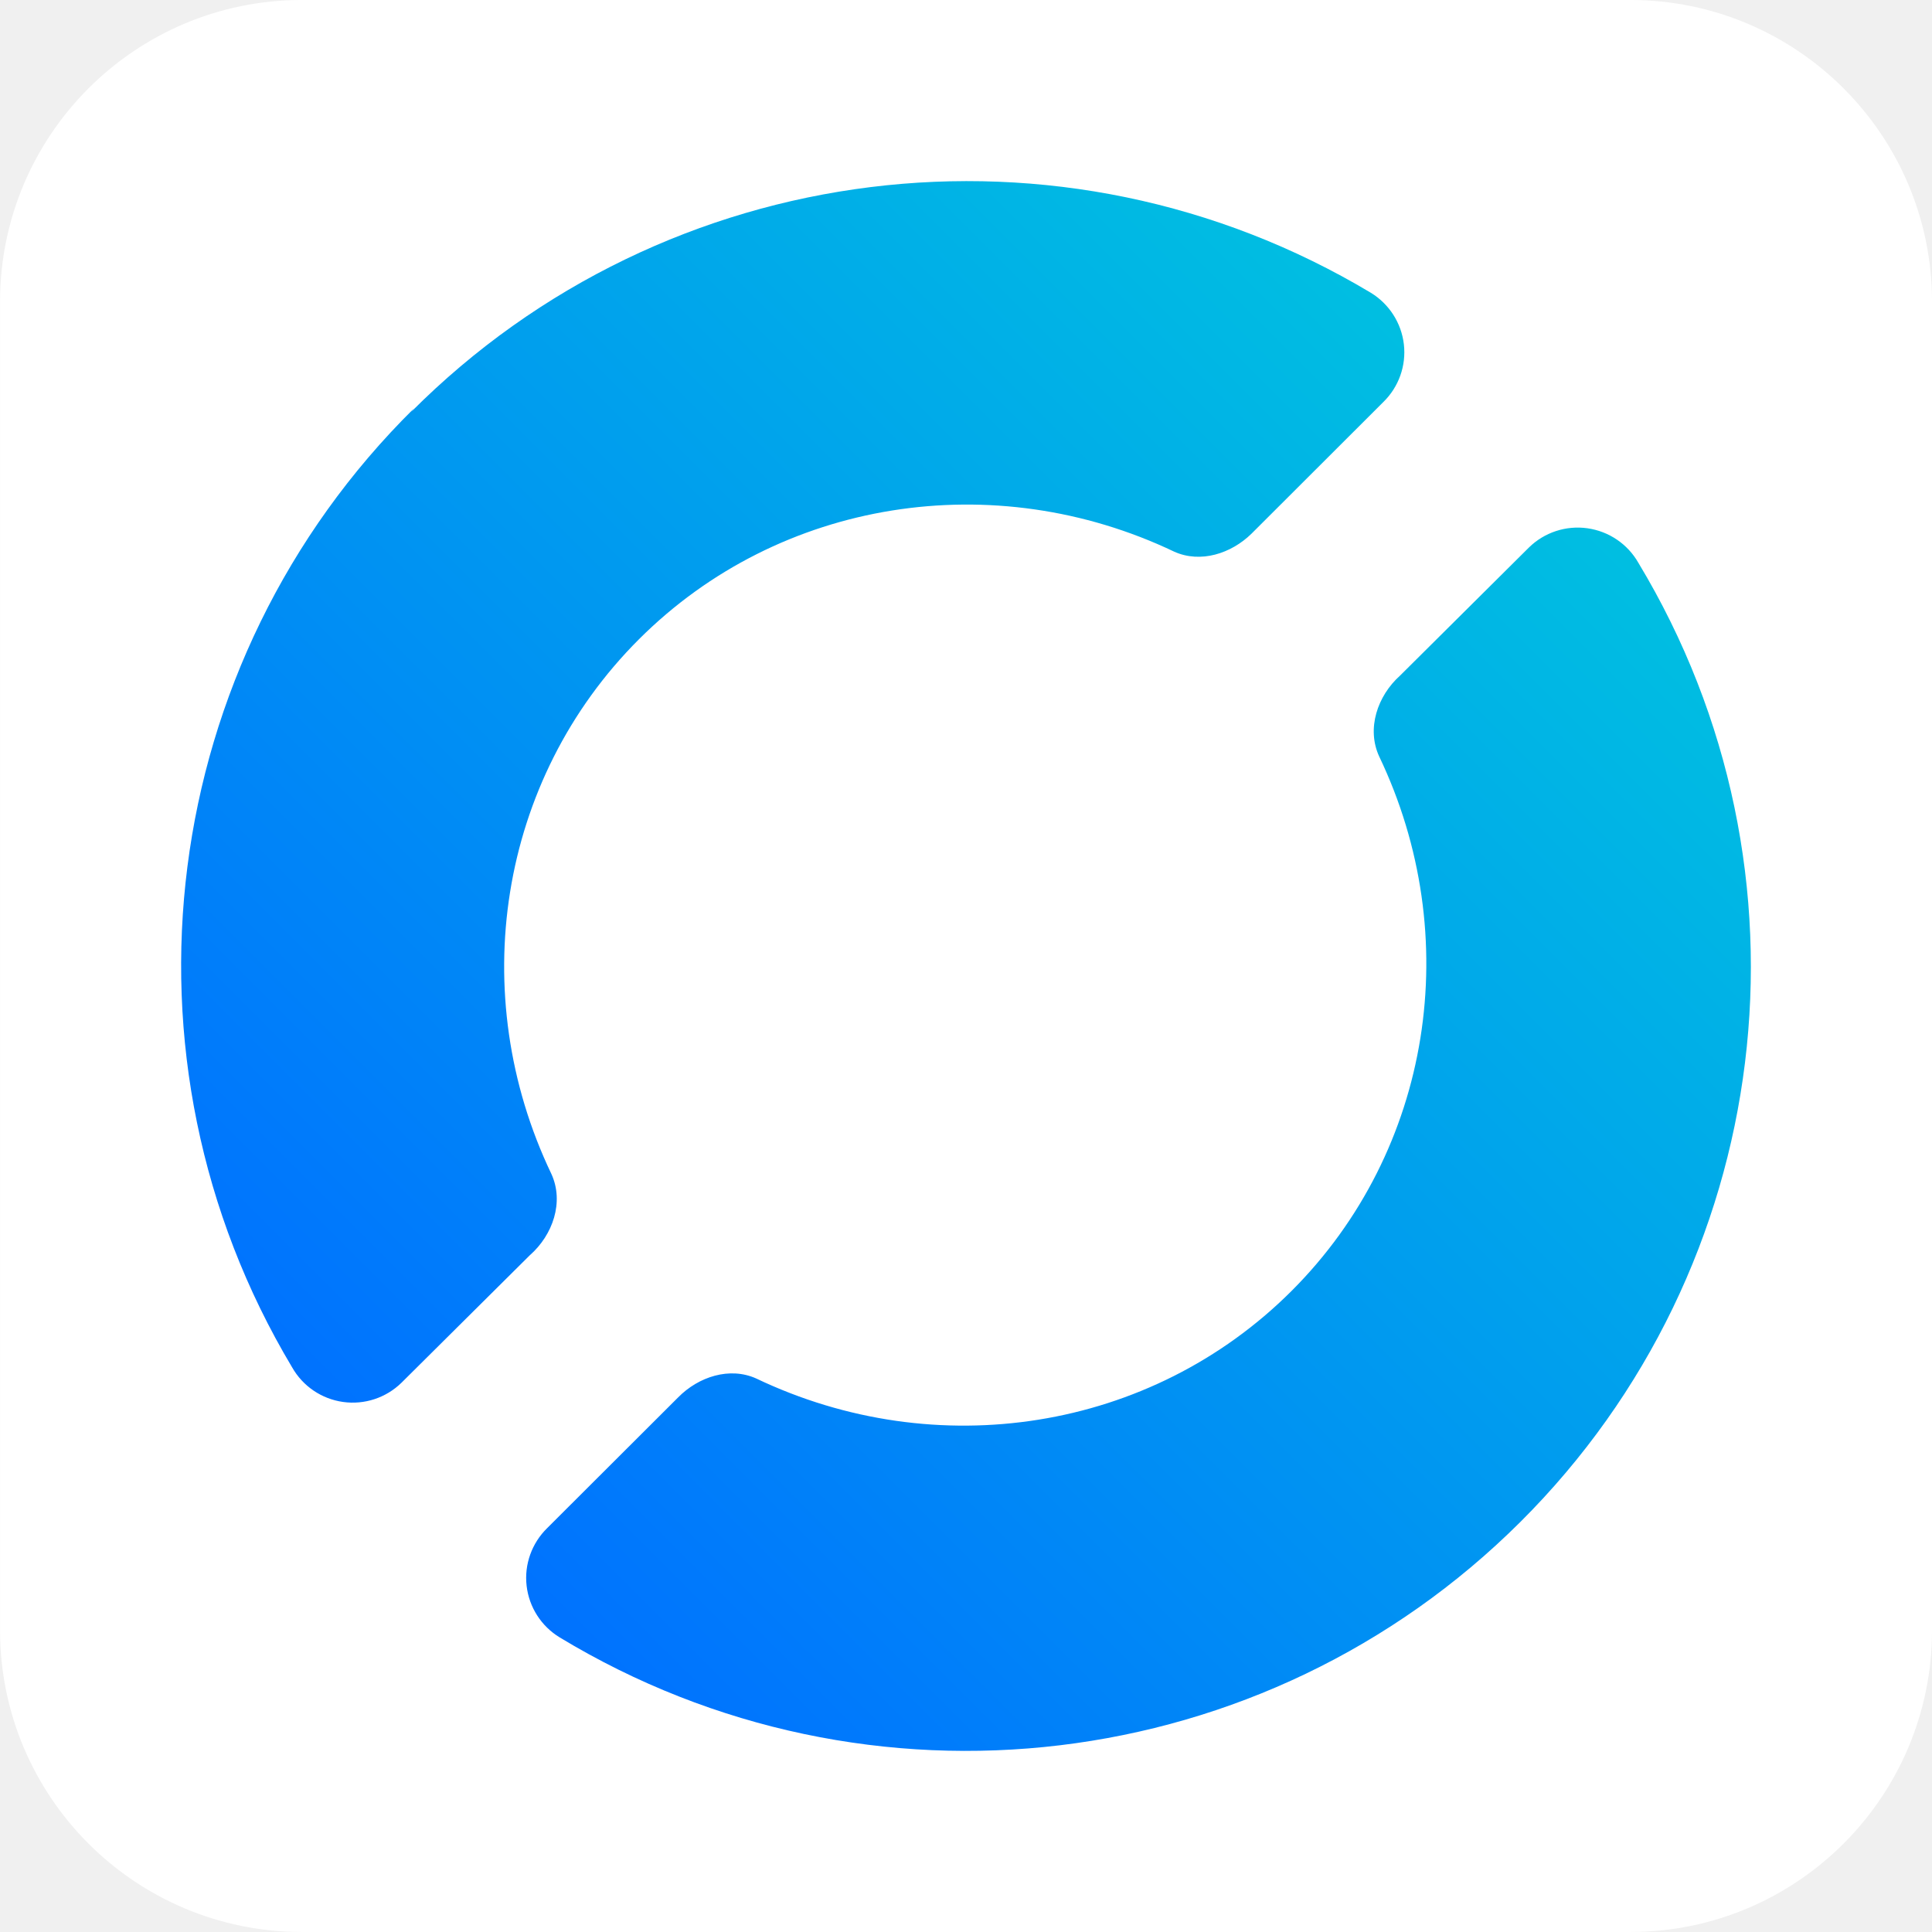
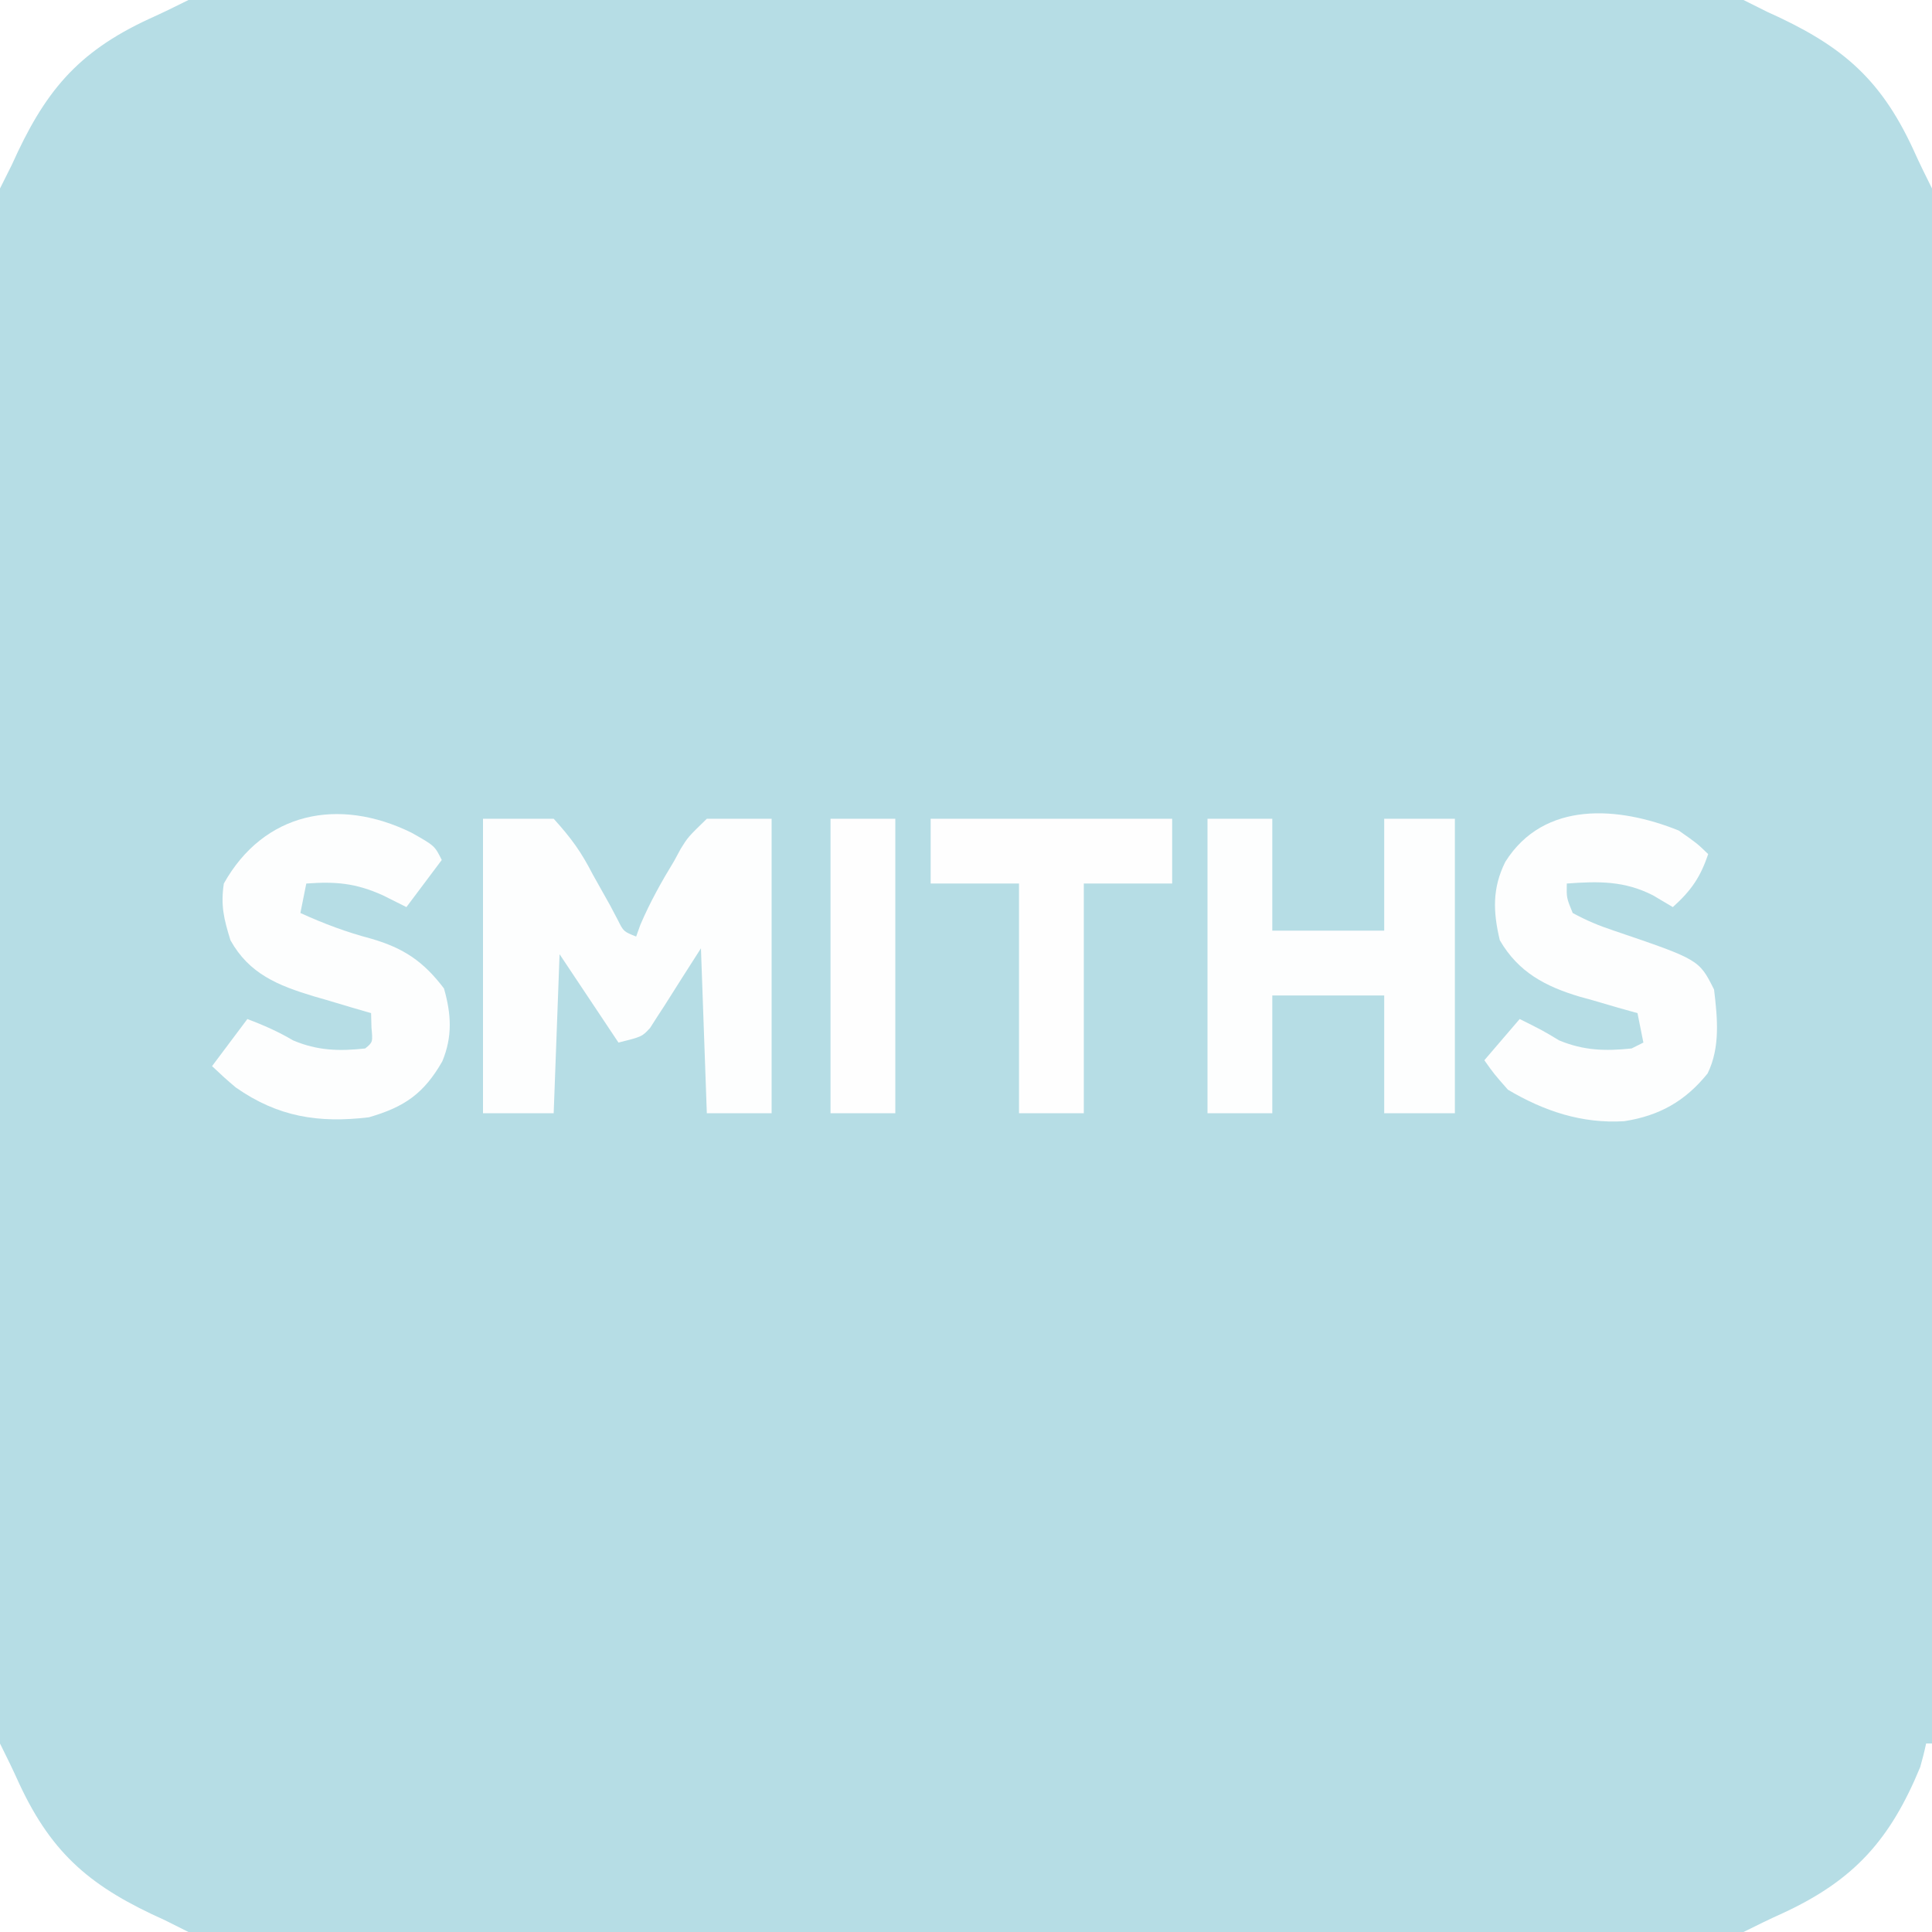
- <svg xmlns="http://www.w3.org/2000/svg" xmlns:xlink="http://www.w3.org/1999/xlink" style="isolation:isolate" viewBox="66.993 897.484 32 32" version="1.1" id="svg11" xml:space="preserve" width="32" height="32">
-   <defs id="defs15">
-     <linearGradient xlink:href="#a" id="linearGradient765" gradientUnits="userSpaceOnUse" gradientTransform="matrix(26.00048,0,0,25.99936,17.98453,891.7487)" x1="0.148" y1="0.851" x2="0.845" y2="0.154" />
-   </defs>
-   <linearGradient id="a" x1="0.148" x2="0.845" y1="0.851" y2="0.154" gradientTransform="matrix(26.301,0,0,26.331,90.67354,911.7572)" gradientUnits="userSpaceOnUse">
-     <stop offset="0" stop-color="#004ba6" id="stop4" style="stop-color:#0071ff;stop-opacity:1;" />
-     <stop offset="1" stop-color="#00bfe1" id="stop6" style="stop-color:#00bfe1;stop-opacity:1;" />
-   </linearGradient>
-   <g id="g763" transform="translate(52.0085,8.73577)">
-     <g id="g761">
-       <rect style="fill:#ffffff;fill-opacity:1;stroke:none;stroke-width:1;stroke-dasharray:none;stroke-opacity:1;paint-order:fill markers stroke" id="rect757" width="32" height="32" x="14.985" y="888.748" rx="5" ry="5" />
-       <path fill="url(#a)" d="m 40.309,897.816 -2.135,2.122 c -0.376,0.337 -0.557,0.879 -0.347,1.337 1.423,2.976 0.883,6.524 -1.451,8.856 -2.335,2.331 -5.887,2.871 -8.867,1.449 -0.439,-0.197 -0.954,-0.03 -1.292,0.313 l -2.17,2.166 c -0.255,0.25 -0.381,0.602 -0.34,0.956 0.041,0.354 0.243,0.669 0.548,0.854 5.113,3.095 11.679,2.306 15.911,-1.912 4.232,-4.216 5.039,-10.773 1.955,-15.887 -0.177,-0.311 -0.489,-0.522 -0.844,-0.572 -0.355,-0.05 -0.713,0.068 -0.968,0.318 z M 21.843,895.511 c -4.253,4.2 -5.086,10.758 -2.02,15.885 0.177,0.312 0.488,0.523 0.843,0.573 0.355,0.05 0.713,-0.068 0.969,-0.319 l 2.123,-2.109 c 0.385,-0.337 0.572,-0.885 0.359,-1.349 -1.423,-2.976 -0.884,-6.524 1.451,-8.856 2.334,-2.331 5.887,-2.871 8.866,-1.45 0.434,0.195 0.942,0.033 1.281,-0.3 l 2.182,-2.179 c 0.255,-0.249 0.381,-0.601 0.34,-0.956 -0.041,-0.353 -0.243,-0.668 -0.548,-0.854 -5.122,-3.068 -11.678,-2.255 -15.893,1.972 z" id="path759" style="fill:url(#linearGradient765);stroke-width:0.988" />
-     </g>
-   </g>
+ <svg xmlns="http://www.w3.org/2000/svg" version="1.1" width="328" height="328">
+   <path d="M0 0 C108.24 0 216.48 0 328 0 C328 108.24 328 216.48 328 328 C219.76 328 111.52 328 0 328 C0 219.76 0 111.52 0 0 Z " fill="#B6DDE5" transform="translate(0,0)" />
+   <path d="M0 0 C3.96 0 7.92 0 12 0 C15.001 3.319 16.649 5.587 18.625 9.438 C19.614 11.209 20.606 12.978 21.602 14.746 C22.017 15.537 22.433 16.328 22.862 17.142 C23.87 19.155 23.87 19.155 26 20 C26.358 19.004 26.358 19.004 26.723 17.988 C28.348 14.186 30.287 10.715 32.438 7.188 C32.813 6.495 33.189 5.802 33.576 5.088 C34.809 3.105 34.809 3.105 38 0 C41.63 0 45.26 0 49 0 C49 16.5 49 33 49 50 C45.37 50 41.74 50 38 50 C37.67 40.76 37.34 31.52 37 22 C33.876 26.883 33.876 26.883 30.778 31.783 C30.382 32.39 29.986 32.996 29.578 33.621 C29.18 34.244 28.782 34.867 28.372 35.51 C27 37 27 37 23 38 C19.7 33.05 16.4 28.1 13 23 C12.67 31.91 12.34 40.82 12 50 C8.04 50 4.08 50 0 50 C0 33.5 0 17 0 0 Z " fill="#FDFEFE" transform="translate(82,139)" />
+   <path d="M0 0 C3.63 0 7.26 0 11 0 C11 6.27 11 12.54 11 19 C17.27 19 23.54 19 30 19 C30 12.73 30 6.46 30 0 C33.96 0 37.92 0 42 0 C42 16.5 42 33 42 50 C38.04 50 34.08 50 30 50 C30 43.4 30 36.8 30 30 C23.73 30 17.46 30 11 30 C11 36.6 11 43.2 11 50 C7.37 50 3.74 50 0 50 C0 33.5 0 17 0 0 Z " fill="#FDFEFE" transform="translate(205,139)" />
+   <path d="M0 0 C3.125 2.188 3.125 2.188 5 4 C3.688 7.937 2.081 10.227 -1 13 C-2.671 12.01 -2.671 12.01 -4.375 11 C-9.251 8.519 -13.638 8.604 -19 9 C-19.052 11.423 -19.052 11.423 -18 14 C-15.608 15.3 -13.559 16.15 -11 17 C3.458 21.916 3.458 21.916 6 27 C6.578 31.823 7.081 36.783 4.906 41.242 C1.129 45.923 -3.247 48.419 -9.246 49.348 C-16.406 49.794 -22.866 47.643 -29 44 C-31.352 41.324 -31.352 41.324 -33 39 C-31.02 36.69 -29.04 34.38 -27 32 C-23 34 -23 34 -20.312 35.625 C-16.122 37.365 -12.485 37.466 -8 37 C-7.01 36.505 -7.01 36.505 -6 36 C-6.495 33.525 -6.495 33.525 -7 31 C-8.085 30.697 -9.171 30.394 -10.289 30.082 C-11.735 29.66 -13.18 29.236 -14.625 28.812 C-15.338 28.616 -16.051 28.419 -16.785 28.217 C-22.601 26.483 -27.221 24.072 -30.375 18.625 C-31.524 13.801 -31.674 9.795 -29.438 5.312 C-22.844 -5.167 -10.105 -4.08 0 0 Z " fill="#FDFEFE" transform="translate(285,141)" />
+   <path d="M0 0 C3.918 2.211 3.918 2.211 5.125 4.625 C3.145 7.265 1.165 9.905 -0.875 12.625 C-2.195 11.965 -3.515 11.305 -4.875 10.625 C-9.492 8.547 -12.861 8.26 -17.875 8.625 C-18.205 10.275 -18.535 11.925 -18.875 13.625 C-14.882 15.448 -11.058 16.876 -6.812 18 C-1.351 19.588 2.016 21.845 5.5 26.438 C6.753 30.823 6.961 34.612 5.215 38.816 C2.091 44.27 -1.176 46.554 -7.25 48.312 C-15.764 49.326 -22.669 48.271 -29.844 43.246 C-31.235 42.094 -32.564 40.867 -33.875 39.625 C-31.895 36.985 -29.915 34.345 -27.875 31.625 C-25.133 32.673 -22.659 33.753 -20.125 35.25 C-15.984 37.002 -12.322 37.112 -7.875 36.625 C-6.579 35.559 -6.579 35.559 -6.812 33.062 C-6.833 32.258 -6.854 31.454 -6.875 30.625 C-7.96 30.31 -9.046 29.996 -10.164 29.672 C-11.61 29.24 -13.055 28.808 -14.5 28.375 C-15.213 28.17 -15.926 27.965 -16.66 27.754 C-22.666 25.936 -27.577 23.962 -30.75 18.25 C-31.871 14.637 -32.43 12.354 -31.875 8.625 C-25.1 -3.473 -12.411 -6.107 0 0 Z " fill="#FDFEFE" transform="translate(69.875,141.375)" />
+   <path d="M0 0 C13.53 0 27.06 0 41 0 C41 3.63 41 7.26 41 11 C36.05 11 31.1 11 26 11 C26 23.87 26 36.74 26 50 C22.37 50 18.74 50 15 50 C15 37.13 15 24.26 15 11 C10.05 11 5.1 11 0 11 C0 7.37 0 3.74 0 0 Z " fill="#FEFEFE" transform="translate(158,139)" />
+   <path d="M0 0 C3.63 0 7.26 0 11 0 C11 16.5 11 33 11 50 C7.37 50 3.74 50 0 50 C0 33.5 0 17 0 0 Z " fill="#FEFEFE" transform="translate(141,139)" />
+   <path d="M0 0 C0.33 0 0.66 0 1 0 C1 10.56 1 21.12 1 32 C-9.56 32 -20.12 32 -31 32 C-28.774 30.887 -26.537 29.792 -24.266 28.773 C-12.187 23.172 -6.083 16.312 -1 4 C-0.63 2.676 -0.279 1.346 0 0 Z " fill="#FFFFFF" transform="translate(327,296)" />
+   <path d="M0 0 C1.113 2.226 2.208 4.463 3.227 6.734 C8.938 19.05 15.735 24.498 28 30 C29.32 30.66 30.64 31.32 32 32 C21.44 32 10.88 32 0 32 C0 21.44 0 10.88 0 0 Z " fill="#FFFFFF" transform="translate(0,296)" />
+   <path d="M0 0 C10.56 0 21.12 0 32 0 C32 10.56 32 21.12 32 32 C30.887 29.774 29.792 27.537 28.773 25.266 C23.062 12.95 16.265 7.502 4 2 C2.68 1.34 1.36 0.68 0 0 Z " fill="#FFFFFF" transform="translate(296,0)" />
+   <path d="M0 0 C10.56 0 21.12 0 32 0 C29.774 1.113 27.537 2.208 25.266 3.227 C12.95 8.938 7.502 15.735 2 28 C1.34 29.32 0.68 30.64 0 32 C0 21.44 0 10.88 0 0 Z " fill="#FFFFFF" transform="translate(0,0)" />
</svg>
